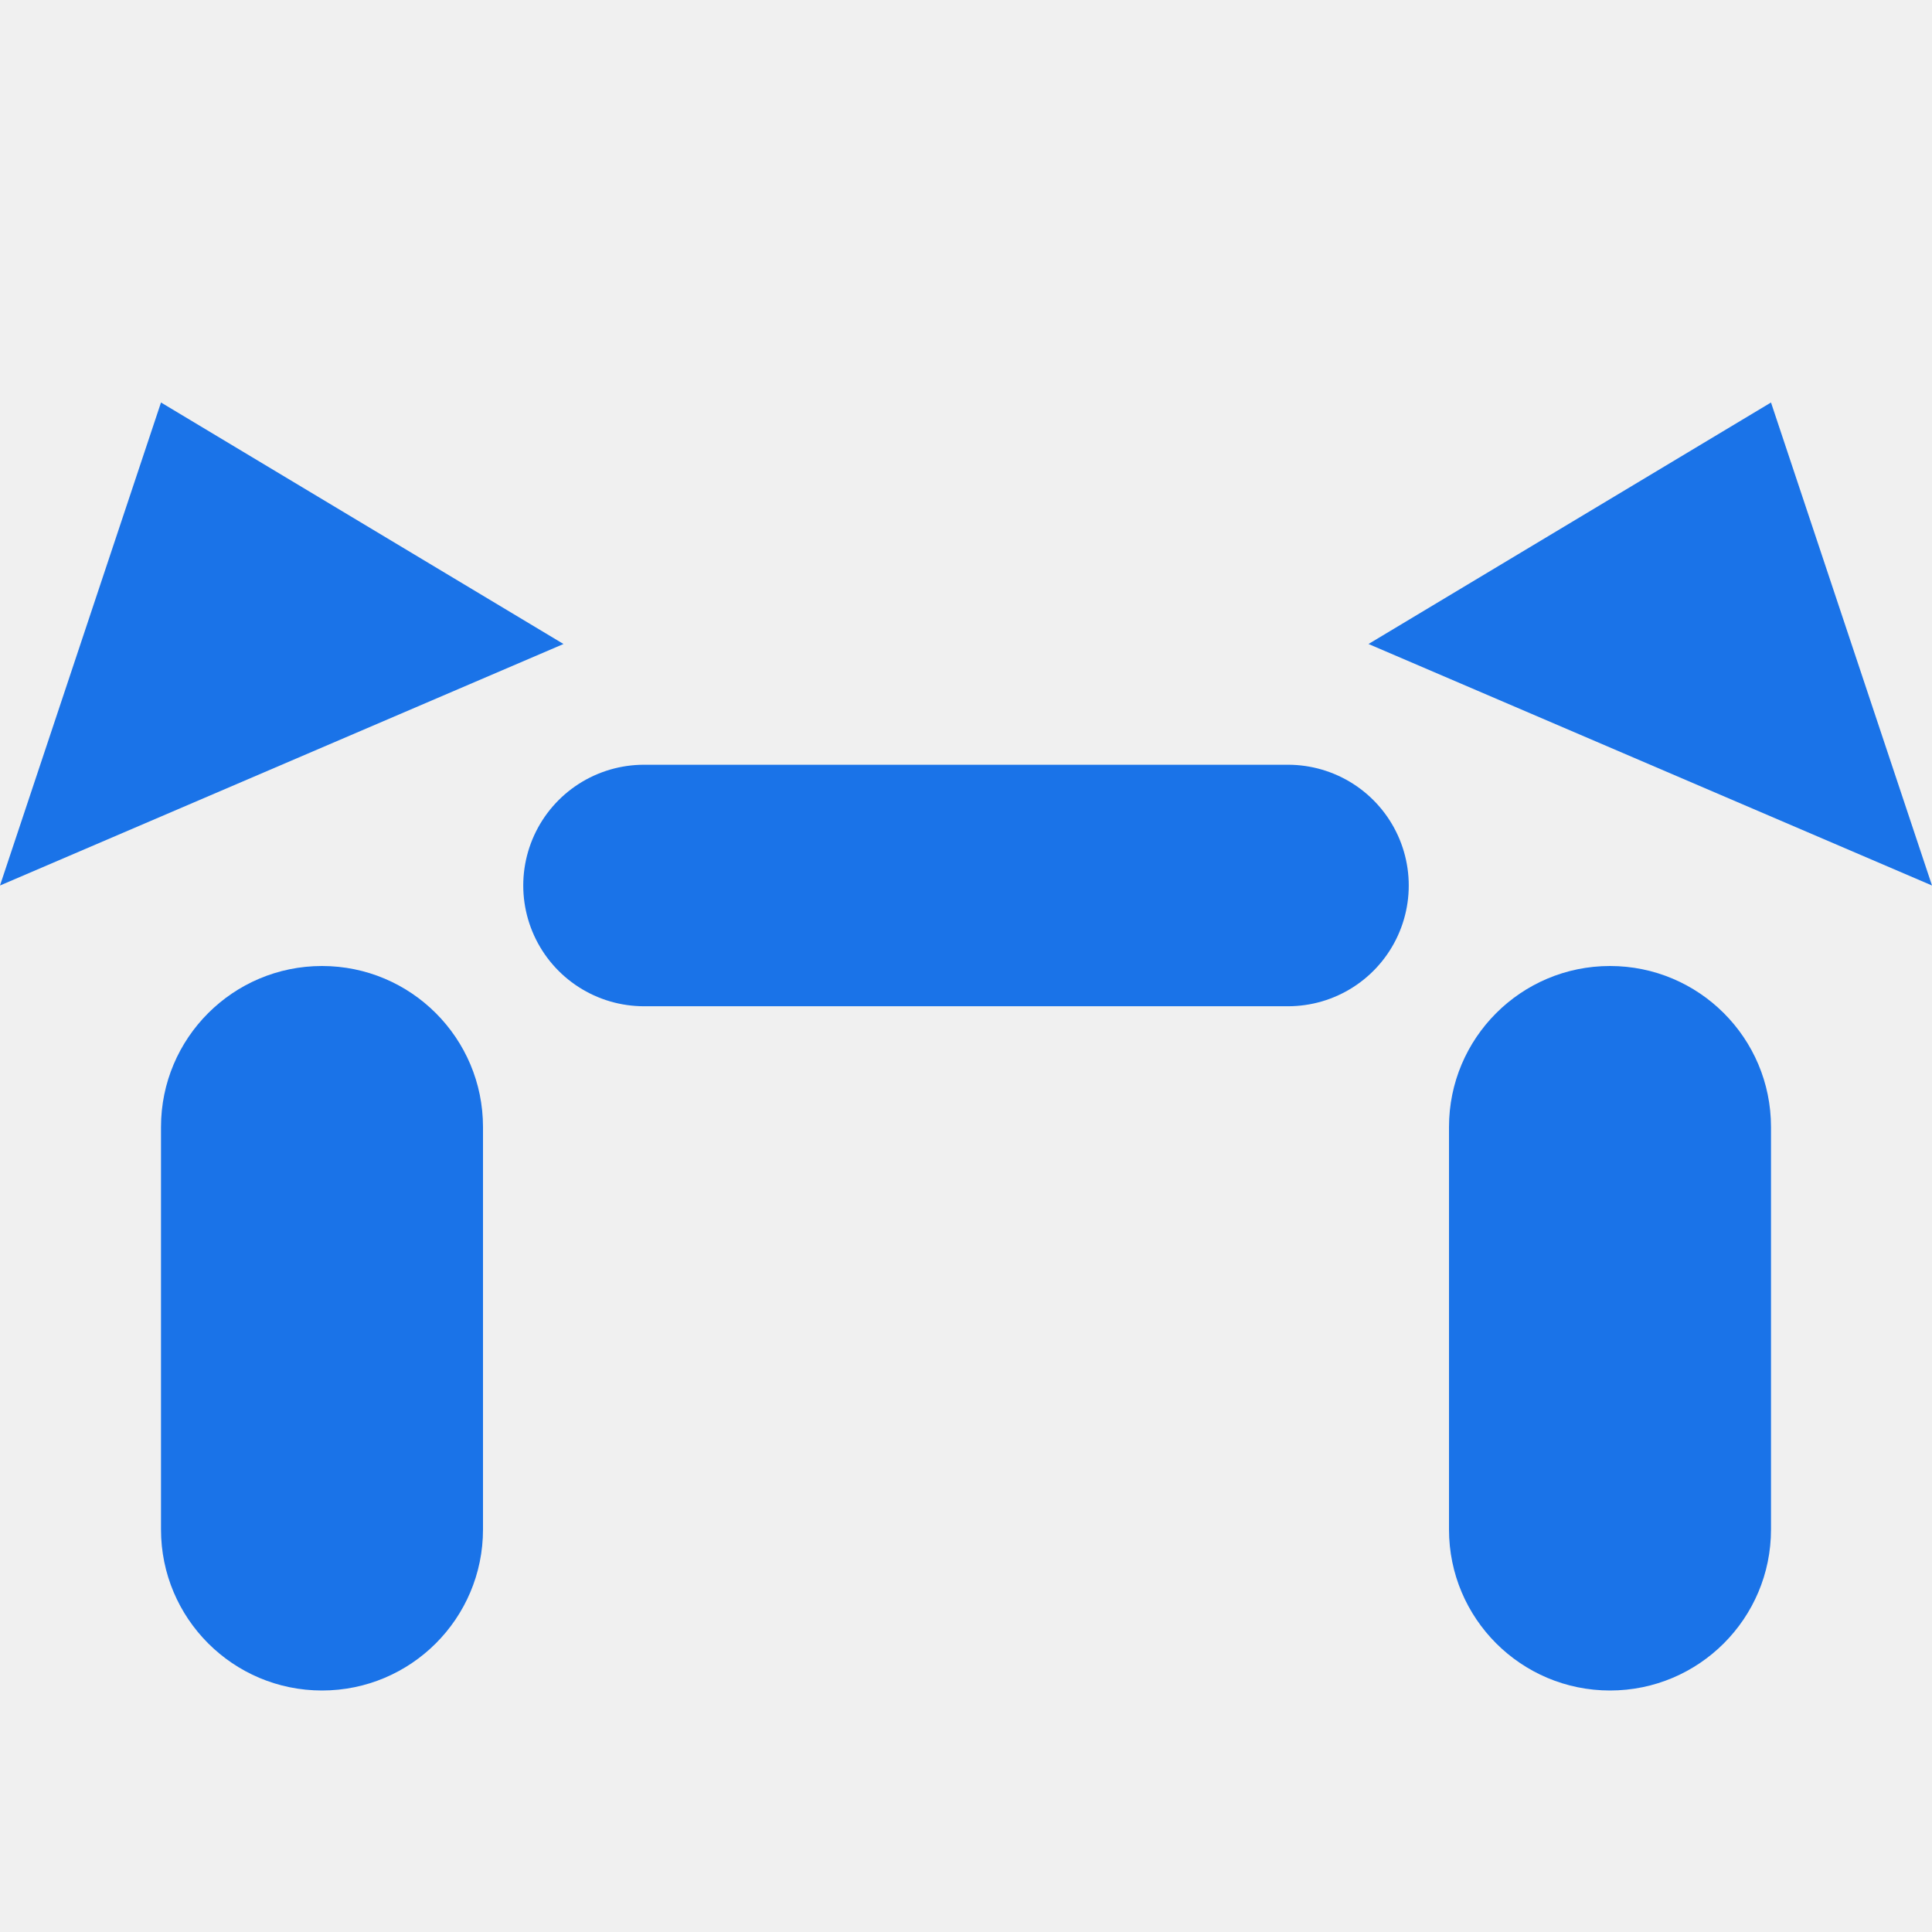
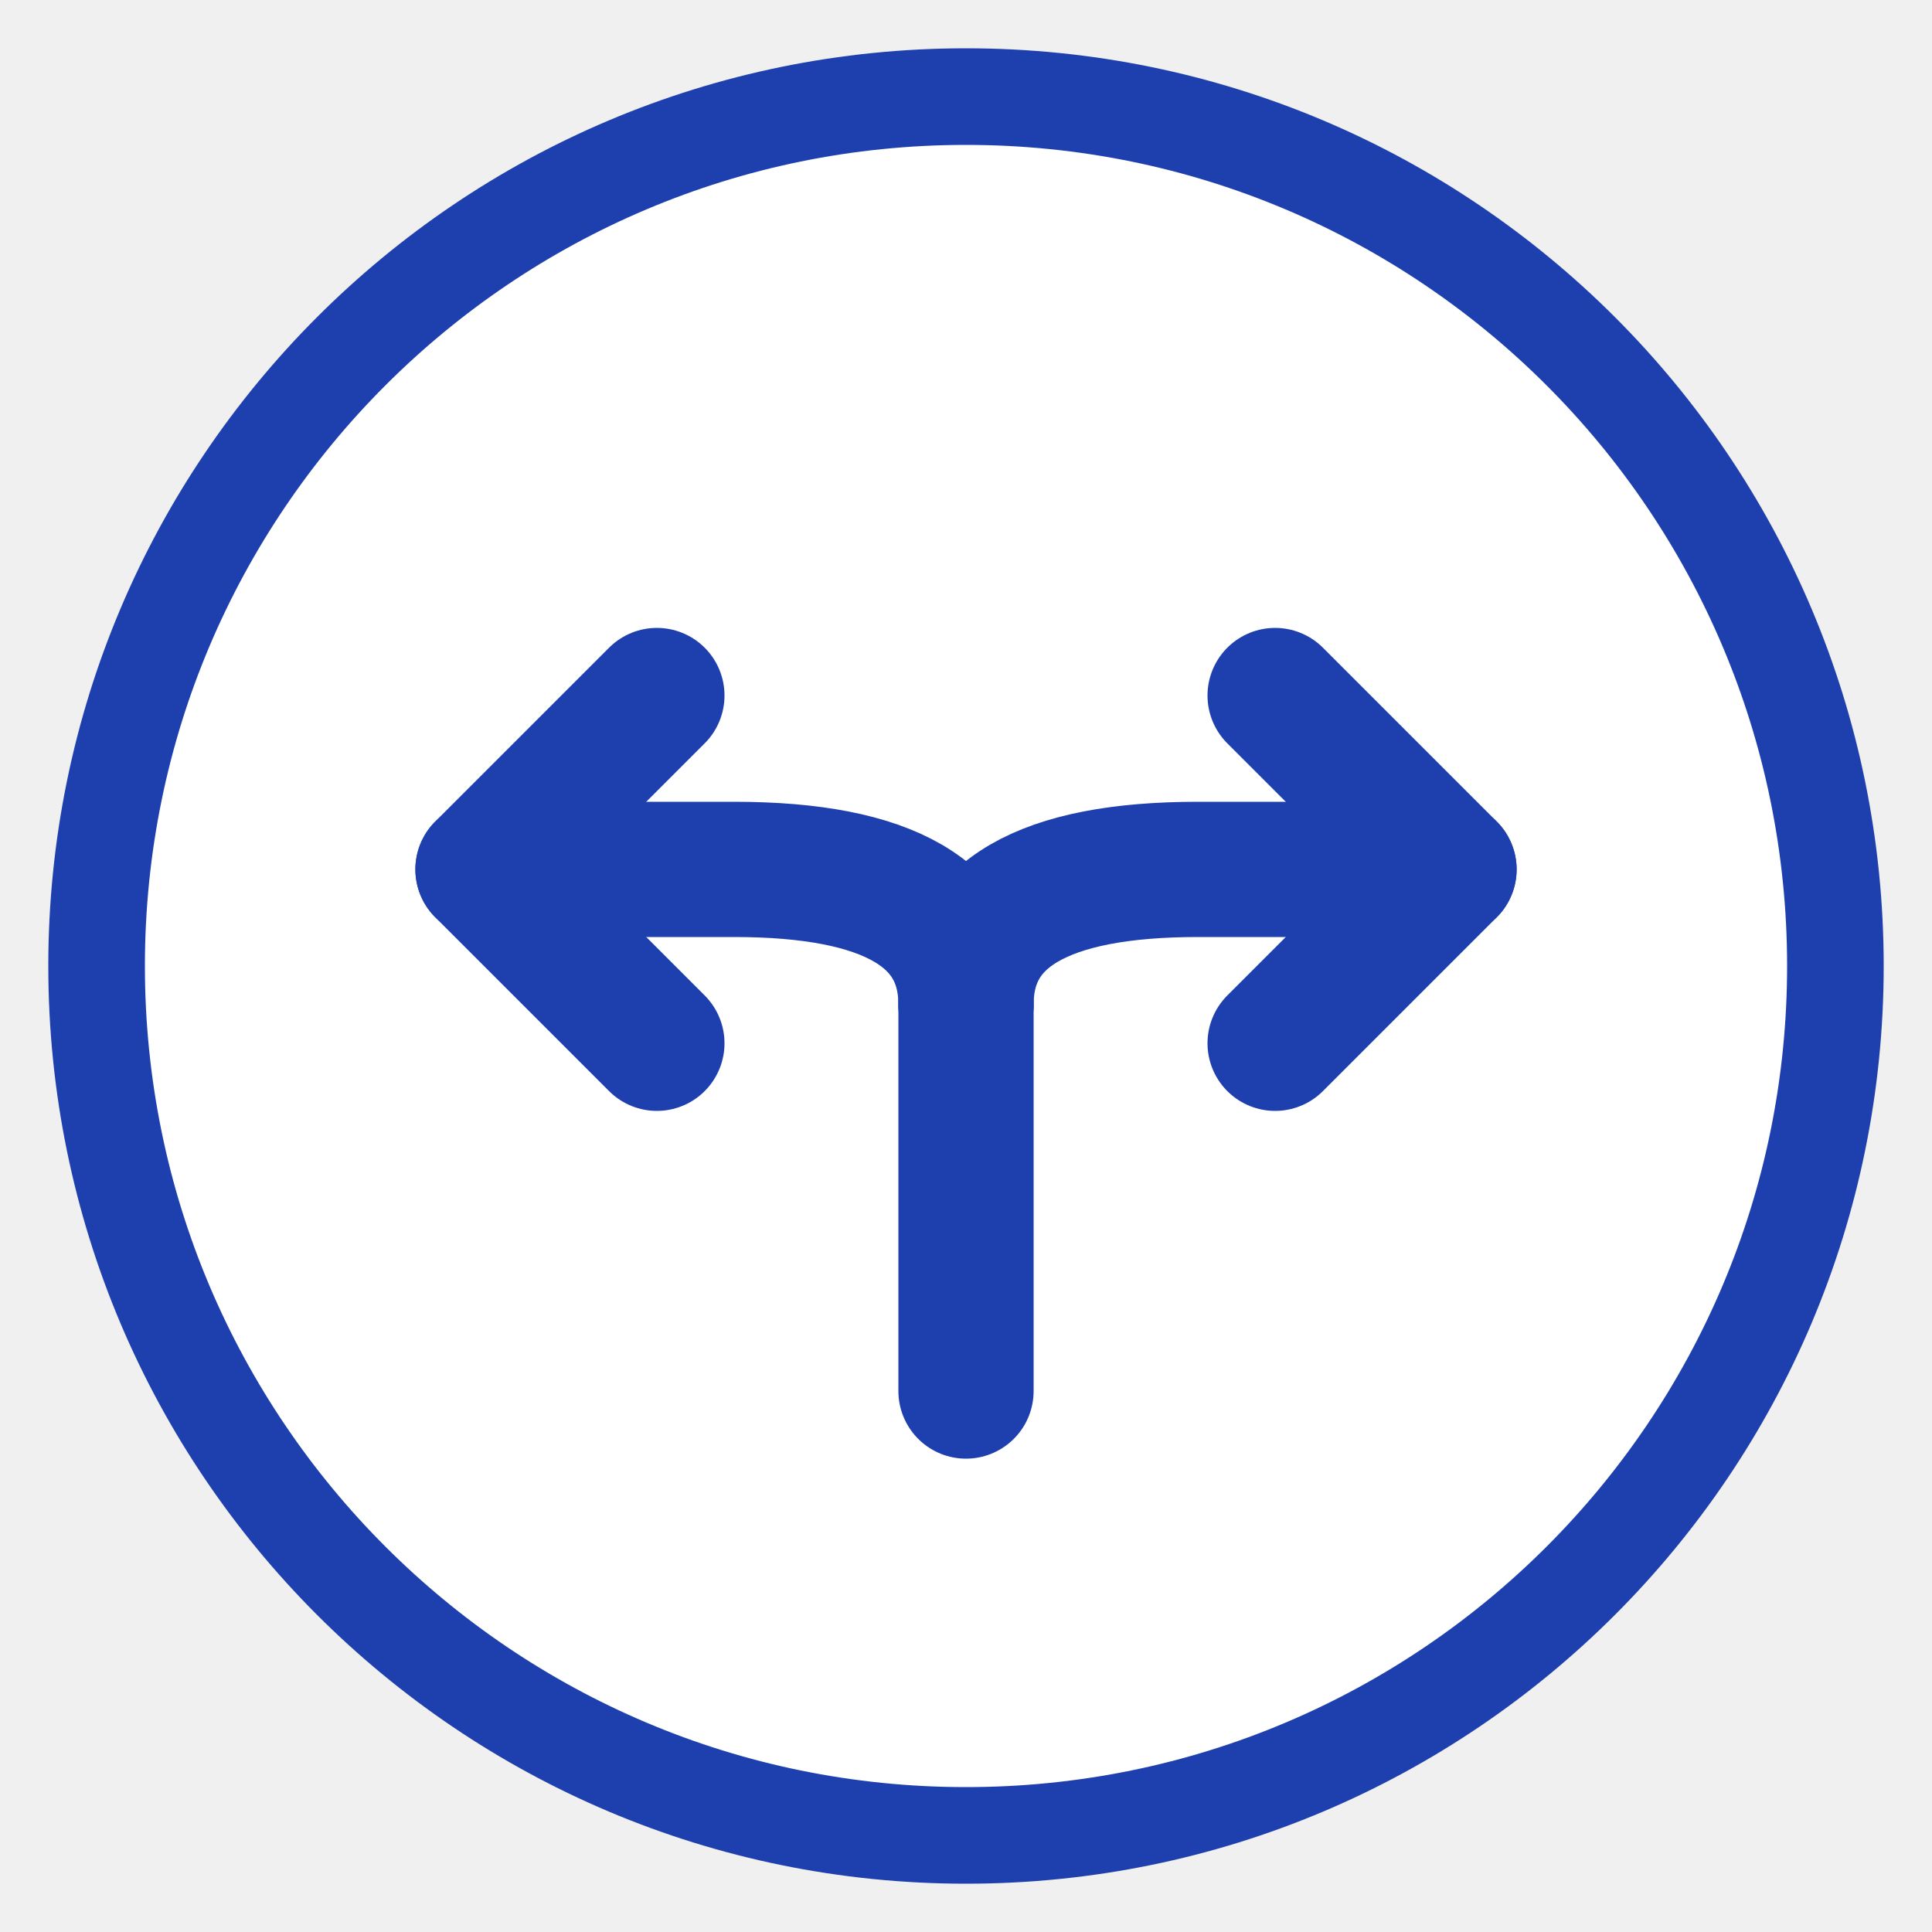
- <svg xmlns="http://www.w3.org/2000/svg" viewBox="0 0 48 48">
-   <rect x="4" y="24" width="8" height="18" rx="4" fill="#1a73e8" />
-   <polygon points="4,10 0,22 14,16" fill="#1a73e8" />
-   <rect x="36" y="24" width="8" height="18" rx="4" fill="#1a73e8" />
-   <polygon points="44,10 48,22 34,16" fill="#1a73e8" />
-   <line x1="16" y1="22" x2="32" y2="22" stroke="#1a73e8" stroke-width="6" stroke-linecap="round" />
+ <svg xmlns="http://www.w3.org/2000/svg" viewBox="0 0 100 100" width="100%" height="100%">
+   <circle cx="50" cy="50" r="45" fill="#FFFFFF" stroke="#1E40AF" stroke-width="5" />
+   <path d="M50 72 V52" fill="none" stroke="#1E40AF" stroke-width="7" stroke-linecap="round" />
+   <path d="M50 52 Q50 45 38 45 H25" fill="none" stroke="#1E40AF" stroke-width="7" stroke-linecap="round" />
+   <path d="M34 36 L25 45 L34 54" fill="none" stroke="#1E40AF" stroke-width="7" stroke-linecap="round" stroke-linejoin="round" />
+   <path d="M50 52 Q50 45 62 45 H75" fill="none" stroke="#1E40AF" stroke-width="7" stroke-linecap="round" />
+   <path d="M66 36 L75 45 L66 54" fill="none" stroke="#1E40AF" stroke-width="7" stroke-linecap="round" stroke-linejoin="round" />
</svg>
